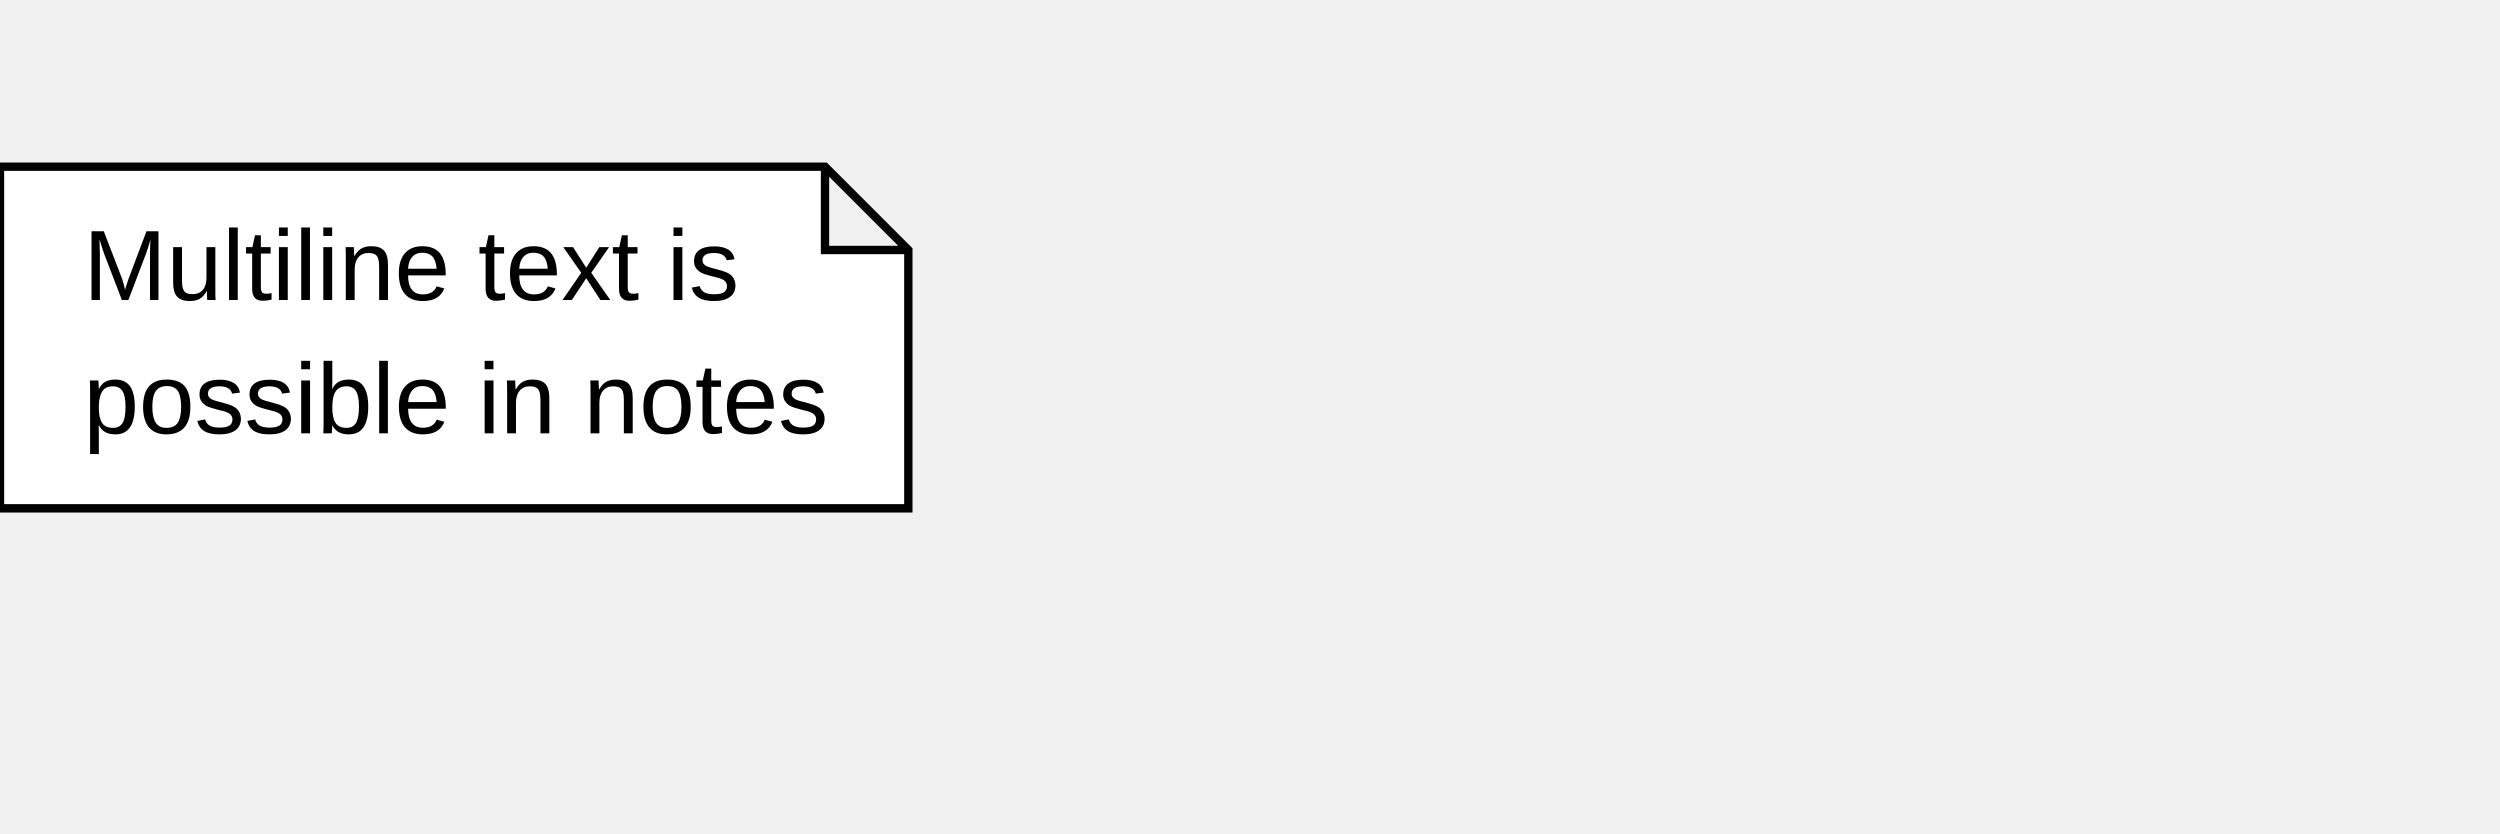
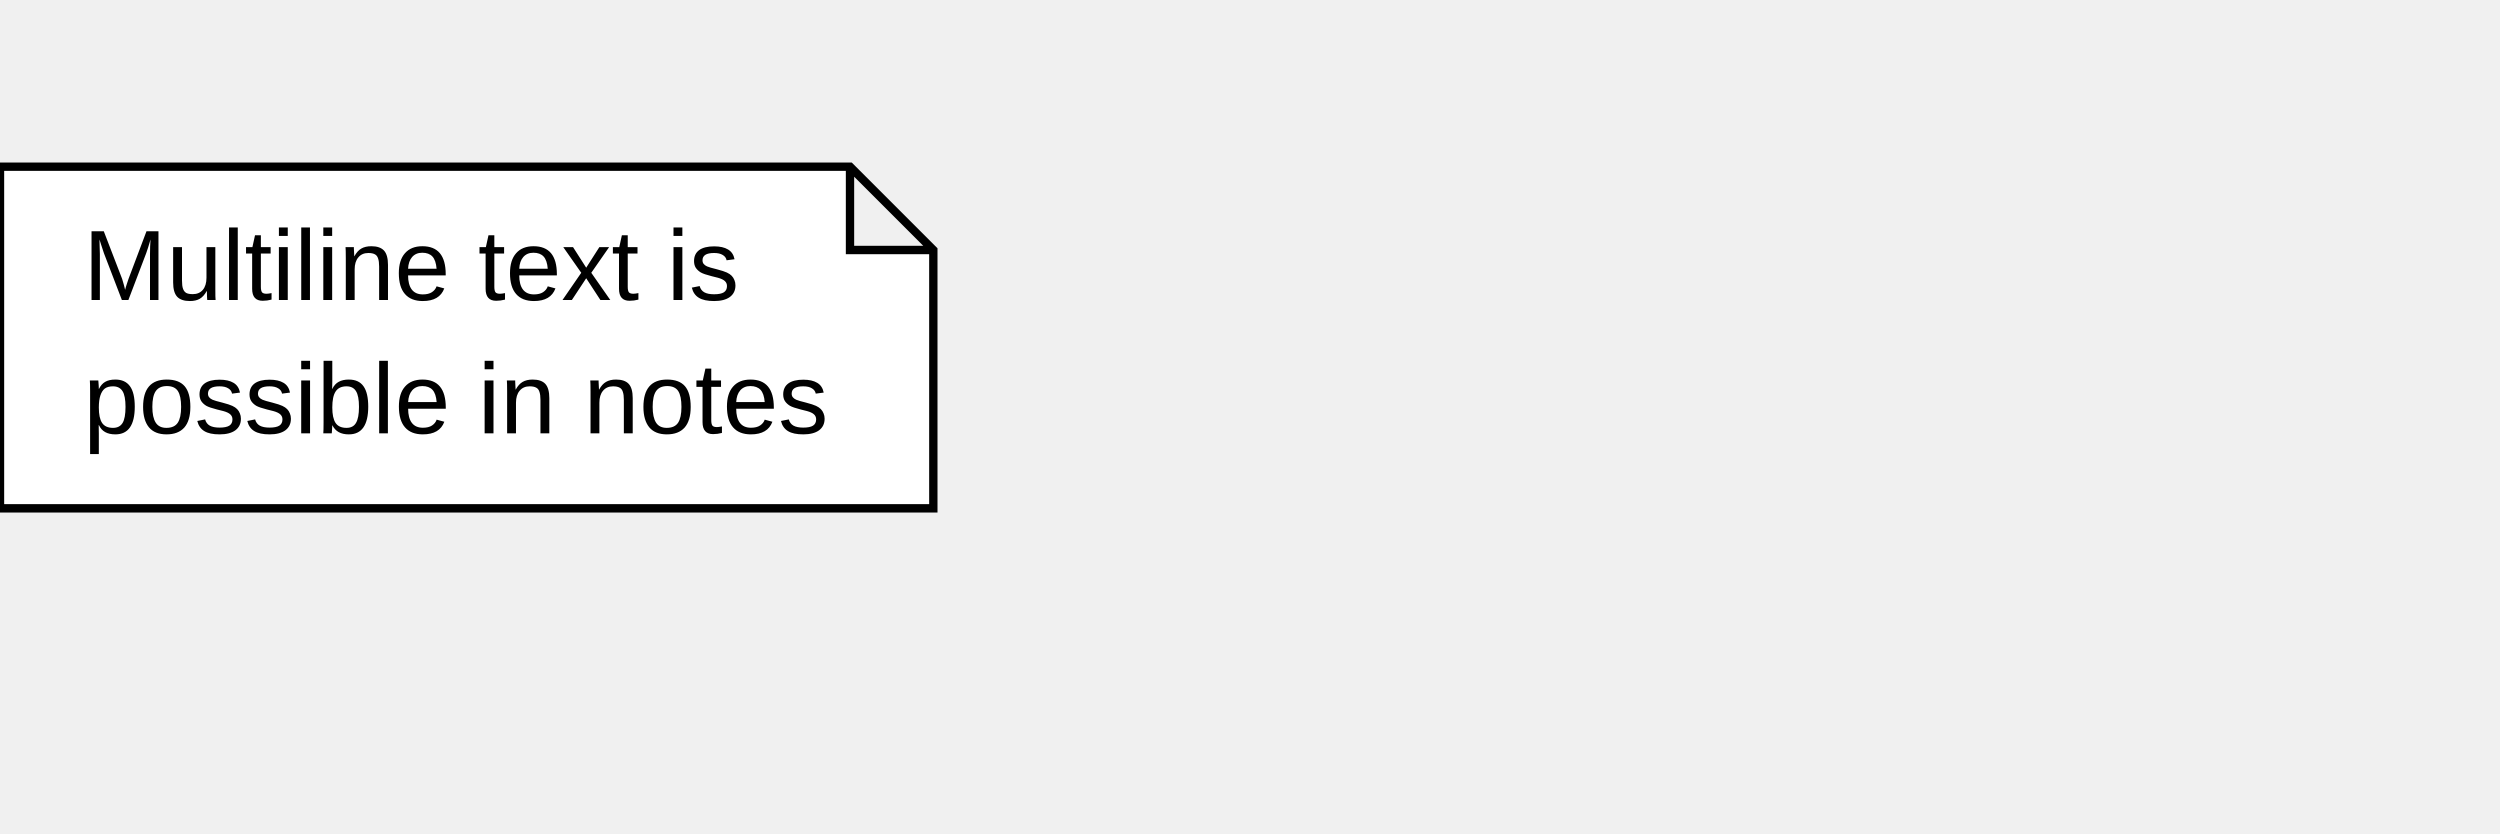
<svg xmlns="http://www.w3.org/2000/svg" width="300" height="100" font-family="Arial, Helvetica, sans-serif">
-   <path stroke="black" fill="#ffffff" d="M0,20 v 41 h 109 v -31 l -10,-10 L 0,20 M109,30 h -10 v -10" />
+   <path stroke="black" fill="#ffffff" d="M0,20 v 41 h 112 v -31 l -10,-10 L 0,20 M112,30 h -10 v -10" />
  <text font-family="Arial,Helvetica,sans-serif" font-size="12px" x="10" y="36">Multiline text is</text>
  <text font-family="Arial,Helvetica,sans-serif" font-size="12px" x="10" y="52">possible in notes</text>
</svg>
